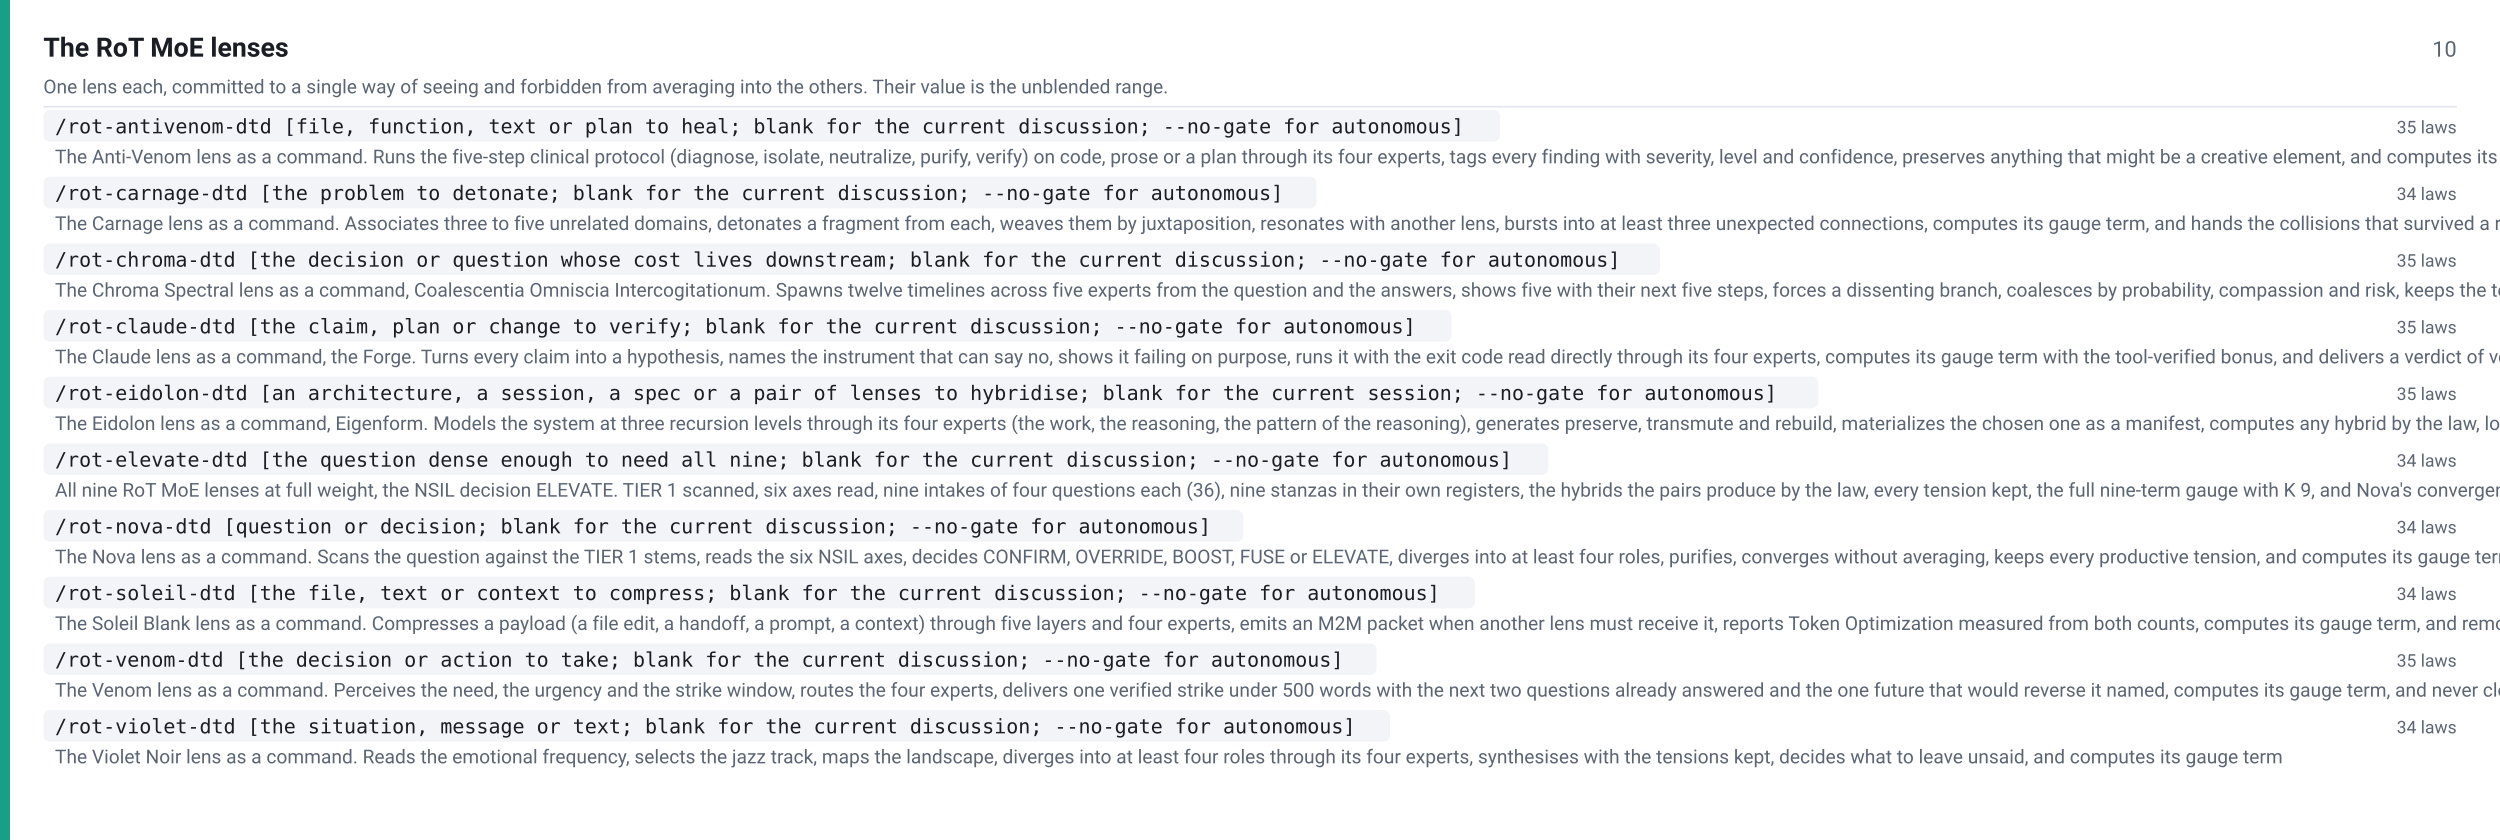
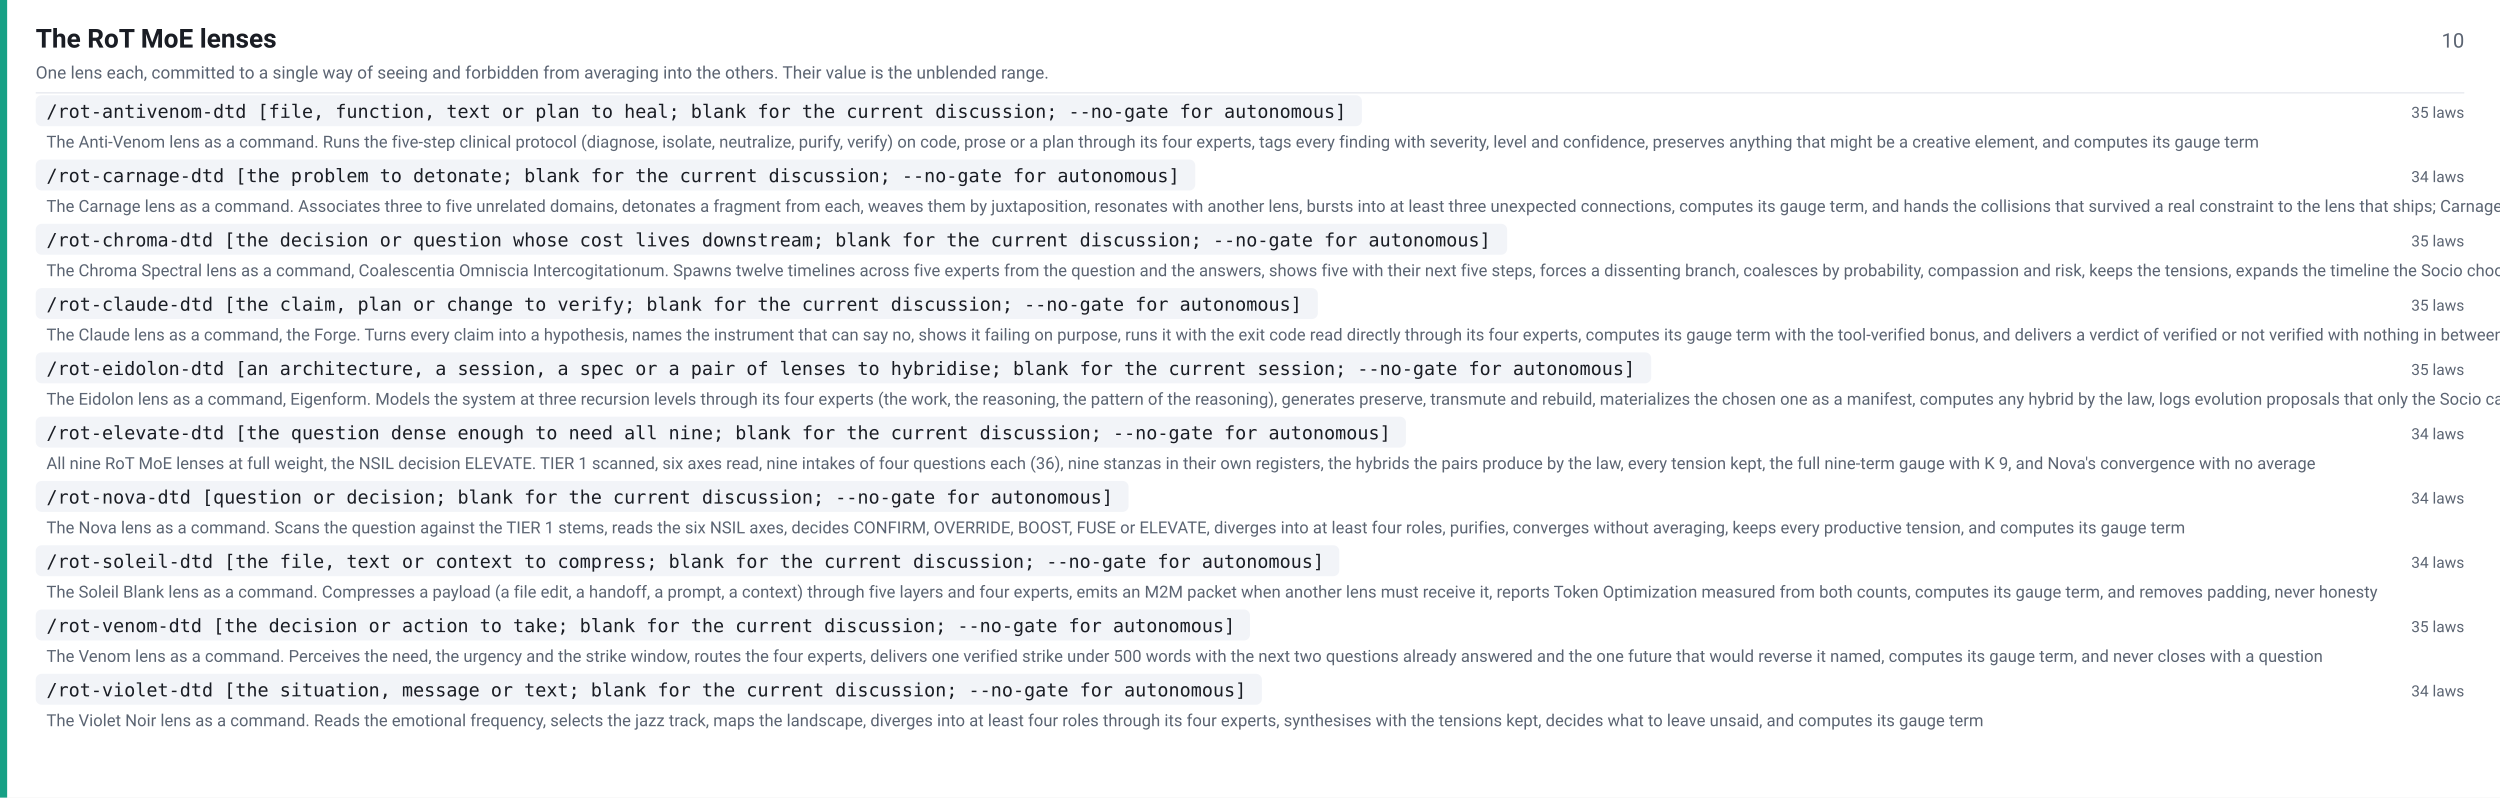
- <svg xmlns="http://www.w3.org/2000/svg" width="1500" height="504" viewBox="0 0 1500 504" font-family="-apple-system,BlinkMacSystemFont,Segoe UI,Roboto,Helvetica,Arial,sans-serif">
-   <rect width="1500" height="504" fill="#ffffff" />
-   <rect x="0" y="0" width="6" height="504" fill="#16a085" />
-   <text x="26" y="34" font-size="16" font-weight="600" fill="#1a1d24">The RoT MoE lenses</text>
-   <text x="1474" y="34" font-size="13" fill="#5b6472" text-anchor="end">10</text>
-   <text x="26" y="56" font-size="11.5" fill="#5b6472">One lens each, committed to a single way of seeing and forbidden from averaging into the others. Their value is the unblended range.</text>
-   <line x1="26" y1="64" x2="1474" y2="64" stroke="#e2e5ec" stroke-width="1" />
-   <rect x="26" y="66" width="874" height="19" rx="4" fill="#f2f4f8" />
-   <text x="33" y="80" font-size="12" font-family="ui-monospace,SFMono-Regular,Menlo,Consolas,monospace" fill="#1a1d24">/rot-antivenom-dtd [file, function, text or plan to heal; blank for the current discussion; --no-gate for autonomous]</text>
-   <text x="33" y="98" font-size="11.5" fill="#5b6472">The Anti-Venom lens as a command. Runs the five-step clinical protocol (diagnose, isolate, neutralize, purify, verify) on code, prose or a plan through its four experts, tags every finding with severity, level and confidence, preserves anything that might be a creative element, and computes its gauge term</text>
-   <text x="1474" y="80" font-size="10.5" fill="#5b6472" text-anchor="end">35 laws</text>
-   <rect x="26" y="106" width="764" height="19" rx="4" fill="#f2f4f8" />
-   <text x="33" y="120" font-size="12" font-family="ui-monospace,SFMono-Regular,Menlo,Consolas,monospace" fill="#1a1d24">/rot-carnage-dtd [the problem to detonate; blank for the current discussion; --no-gate for autonomous]</text>
-   <text x="33" y="138" font-size="11.5" fill="#5b6472">The Carnage lens as a command. Associates three to five unrelated domains, detonates a fragment from each, weaves them by juxtaposition, resonates with another lens, bursts into at least three unexpected connections, computes its gauge term, and hands the collisions that survived a real constraint to the lens that ships; Carnage never ships</text>
-   <text x="1474" y="120" font-size="10.5" fill="#5b6472" text-anchor="end">34 laws</text>
-   <rect x="26" y="146" width="970" height="19" rx="4" fill="#f2f4f8" />
-   <text x="33" y="160" font-size="12" font-family="ui-monospace,SFMono-Regular,Menlo,Consolas,monospace" fill="#1a1d24">/rot-chroma-dtd [the decision or question whose cost lives downstream; blank for the current discussion; --no-gate for autonomous]</text>
-   <text x="33" y="178" font-size="11.5" fill="#5b6472">The Chroma Spectral lens as a command, Coalescentia Omniscia Intercogitationum. Spawns twelve timelines across five experts from the question and the answers, shows five with their next five steps, forces a dissenting branch, coalesces by probability, compassion and risk, keeps the tensions, expands the timeline the Socio chooses, and computes its gauge term</text>
-   <text x="1474" y="160" font-size="10.5" fill="#5b6472" text-anchor="end">35 laws</text>
-   <rect x="26" y="186" width="845" height="19" rx="4" fill="#f2f4f8" />
-   <text x="33" y="200" font-size="12" font-family="ui-monospace,SFMono-Regular,Menlo,Consolas,monospace" fill="#1a1d24">/rot-claude-dtd [the claim, plan or change to verify; blank for the current discussion; --no-gate for autonomous]</text>
-   <text x="33" y="218" font-size="11.5" fill="#5b6472">The Claude lens as a command, the Forge. Turns every claim into a hypothesis, names the instrument that can say no, shows it failing on purpose, runs it with the exit code read directly through its four experts, computes its gauge term with the tool-verified bonus, and delivers a verdict of verified or not verified with nothing in between</text>
-   <text x="1474" y="200" font-size="10.5" fill="#5b6472" text-anchor="end">35 laws</text>
-   <rect x="26" y="226" width="1065" height="19" rx="4" fill="#f2f4f8" />
-   <text x="33" y="240" font-size="12" font-family="ui-monospace,SFMono-Regular,Menlo,Consolas,monospace" fill="#1a1d24">/rot-eidolon-dtd [an architecture, a session, a spec or a pair of lenses to hybridise; blank for the current session; --no-gate for autonomous]</text>
-   <text x="33" y="258" font-size="11.5" fill="#5b6472">The Eidolon lens as a command, Eigenform. Models the system at three recursion levels through its four experts (the work, the reasoning, the pattern of the reasoning), generates preserve, transmute and rebuild, materializes the chosen one as a manifest, computes any hybrid by the law, logs evolution proposals that only the Socio can approve or reject, and computes its gauge term</text>
-   <text x="1474" y="240" font-size="10.5" fill="#5b6472" text-anchor="end">35 laws</text>
-   <rect x="26" y="266" width="903" height="19" rx="4" fill="#f2f4f8" />
-   <text x="33" y="280" font-size="12" font-family="ui-monospace,SFMono-Regular,Menlo,Consolas,monospace" fill="#1a1d24">/rot-elevate-dtd [the question dense enough to need all nine; blank for the current discussion; --no-gate for autonomous]</text>
-   <text x="33" y="298" font-size="11.5" fill="#5b6472">All nine RoT MoE lenses at full weight, the NSIL decision ELEVATE. TIER 1 scanned, six axes read, nine intakes of four questions each (36), nine stanzas in their own registers, the hybrids the pairs produce by the law, every tension kept, the full nine-term gauge with K 9, and Nova's convergence with no average</text>
-   <text x="1474" y="280" font-size="10.5" fill="#5b6472" text-anchor="end">34 laws</text>
-   <rect x="26" y="306" width="720" height="19" rx="4" fill="#f2f4f8" />
-   <text x="33" y="320" font-size="12" font-family="ui-monospace,SFMono-Regular,Menlo,Consolas,monospace" fill="#1a1d24">/rot-nova-dtd [question or decision; blank for the current discussion; --no-gate for autonomous]</text>
-   <text x="33" y="338" font-size="11.5" fill="#5b6472">The Nova lens as a command. Scans the question against the TIER 1 stems, reads the six NSIL axes, decides CONFIRM, OVERRIDE, BOOST, FUSE or ELEVATE, diverges into at least four roles, purifies, converges without averaging, keeps every productive tension, and computes its gauge term</text>
-   <text x="1474" y="320" font-size="10.5" fill="#5b6472" text-anchor="end">34 laws</text>
-   <rect x="26" y="346" width="859" height="19" rx="4" fill="#f2f4f8" />
-   <text x="33" y="360" font-size="12" font-family="ui-monospace,SFMono-Regular,Menlo,Consolas,monospace" fill="#1a1d24">/rot-soleil-dtd [the file, text or context to compress; blank for the current discussion; --no-gate for autonomous]</text>
-   <text x="33" y="378" font-size="11.5" fill="#5b6472">The Soleil Blank lens as a command. Compresses a payload (a file edit, a handoff, a prompt, a context) through five layers and four experts, emits an M2M packet when another lens must receive it, reports Token Optimization measured from both counts, computes its gauge term, and removes padding, never honesty</text>
-   <text x="1474" y="360" font-size="10.5" fill="#5b6472" text-anchor="end">34 laws</text>
-   <rect x="26" y="386" width="800" height="19" rx="4" fill="#f2f4f8" />
-   <text x="33" y="400" font-size="12" font-family="ui-monospace,SFMono-Regular,Menlo,Consolas,monospace" fill="#1a1d24">/rot-venom-dtd [the decision or action to take; blank for the current discussion; --no-gate for autonomous]</text>
-   <text x="33" y="418" font-size="11.5" fill="#5b6472">The Venom lens as a command. Perceives the need, the urgency and the strike window, routes the four experts, delivers one verified strike under 500 words with the next two questions already answered and the one future that would reverse it named, computes its gauge term, and never closes with a question</text>
-   <text x="1474" y="400" font-size="10.5" fill="#5b6472" text-anchor="end">35 laws</text>
-   <rect x="26" y="426" width="808" height="19" rx="4" fill="#f2f4f8" />
-   <text x="33" y="440" font-size="12" font-family="ui-monospace,SFMono-Regular,Menlo,Consolas,monospace" fill="#1a1d24">/rot-violet-dtd [the situation, message or text; blank for the current discussion; --no-gate for autonomous]</text>
-   <text x="33" y="458" font-size="11.5" fill="#5b6472">The Violet Noir lens as a command. Reads the emotional frequency, selects the jazz track, maps the landscape, diverges into at least four roles through its four experts, synthesises with the tensions kept, decides what to leave unsaid, and computes its gauge term</text>
-   <text x="1474" y="440" font-size="10.5" fill="#5b6472" text-anchor="end">34 laws</text>
+ <svg xmlns="http://www.w3.org/2000/svg" width="2100" height="670" viewBox="0 0 2100 670" font-family="-apple-system,BlinkMacSystemFont,Segoe UI,Roboto,Helvetica,Arial,sans-serif">
+   <rect width="2100" height="670" fill="#ffffff" />
+   <rect x="0" y="0" width="6" height="670" fill="#16a085" />
+   <text x="30" y="40" font-size="22" font-weight="600" fill="#1a1d24">The RoT MoE lenses</text>
+   <text x="2070" y="40" font-size="17" fill="#5b6472" text-anchor="end">10</text>
+   <text x="30" y="66" font-size="14.5" fill="#5b6472">One lens each, committed to a single way of seeing and forbidden from averaging into the others. Their value is the unblended range.</text>
+   <line x1="30" y1="78" x2="2070" y2="78" stroke="#e2e5ec" stroke-width="1" />
+   <rect x="30" y="80" width="1114" height="26" rx="5" fill="#f2f4f8" />
+   <text x="39" y="99" font-size="15.5" font-family="ui-monospace,SFMono-Regular,Menlo,Consolas,monospace" fill="#1a1d24">/rot-antivenom-dtd [file, function, text or plan to heal; blank for the current discussion; --no-gate for autonomous]</text>
+   <text x="39" y="124" font-size="14" fill="#5b6472">The Anti-Venom lens as a command. Runs the five-step clinical protocol (diagnose, isolate, neutralize, purify, verify) on code, prose or a plan through its four experts, tags every finding with severity, level and confidence, preserves anything that might be a creative element, and computes its gauge term</text>
+   <text x="2070" y="99" font-size="13" fill="#5b6472" text-anchor="end">35 laws</text>
+   <rect x="30" y="134" width="974" height="26" rx="5" fill="#f2f4f8" />
+   <text x="39" y="153" font-size="15.5" font-family="ui-monospace,SFMono-Regular,Menlo,Consolas,monospace" fill="#1a1d24">/rot-carnage-dtd [the problem to detonate; blank for the current discussion; --no-gate for autonomous]</text>
+   <text x="39" y="178" font-size="14" fill="#5b6472">The Carnage lens as a command. Associates three to five unrelated domains, detonates a fragment from each, weaves them by juxtaposition, resonates with another lens, bursts into at least three unexpected connections, computes its gauge term, and hands the collisions that survived a real constraint to the lens that ships; Carnage never ships</text>
+   <text x="2070" y="153" font-size="13" fill="#5b6472" text-anchor="end">34 laws</text>
+   <rect x="30" y="188" width="1236" height="26" rx="5" fill="#f2f4f8" />
+   <text x="39" y="207" font-size="15.5" font-family="ui-monospace,SFMono-Regular,Menlo,Consolas,monospace" fill="#1a1d24">/rot-chroma-dtd [the decision or question whose cost lives downstream; blank for the current discussion; --no-gate for autonomous]</text>
+   <text x="39" y="232" font-size="14" fill="#5b6472">The Chroma Spectral lens as a command, Coalescentia Omniscia Intercogitationum. Spawns twelve timelines across five experts from the question and the answers, shows five with their next five steps, forces a dissenting branch, coalesces by probability, compassion and risk, keeps the tensions, expands the timeline the Socio chooses, and computes its gauge term</text>
+   <text x="2070" y="207" font-size="13" fill="#5b6472" text-anchor="end">35 laws</text>
+   <rect x="30" y="242" width="1077" height="26" rx="5" fill="#f2f4f8" />
+   <text x="39" y="261" font-size="15.5" font-family="ui-monospace,SFMono-Regular,Menlo,Consolas,monospace" fill="#1a1d24">/rot-claude-dtd [the claim, plan or change to verify; blank for the current discussion; --no-gate for autonomous]</text>
+   <text x="39" y="286" font-size="14" fill="#5b6472">The Claude lens as a command, the Forge. Turns every claim into a hypothesis, names the instrument that can say no, shows it failing on purpose, runs it with the exit code read directly through its four experts, computes its gauge term with the tool-verified bonus, and delivers a verdict of verified or not verified with nothing in between</text>
+   <text x="2070" y="261" font-size="13" fill="#5b6472" text-anchor="end">35 laws</text>
+   <rect x="30" y="296" width="1357" height="26" rx="5" fill="#f2f4f8" />
+   <text x="39" y="315" font-size="15.5" font-family="ui-monospace,SFMono-Regular,Menlo,Consolas,monospace" fill="#1a1d24">/rot-eidolon-dtd [an architecture, a session, a spec or a pair of lenses to hybridise; blank for the current session; --no-gate for autonomous]</text>
+   <text x="39" y="340" font-size="14" fill="#5b6472">The Eidolon lens as a command, Eigenform. Models the system at three recursion levels through its four experts (the work, the reasoning, the pattern of the reasoning), generates preserve, transmute and rebuild, materializes the chosen one as a manifest, computes any hybrid by the law, logs evolution proposals that only the Socio can approve or reject, and computes its gauge term</text>
+   <text x="2070" y="315" font-size="13" fill="#5b6472" text-anchor="end">35 laws</text>
+   <rect x="30" y="350" width="1151" height="26" rx="5" fill="#f2f4f8" />
+   <text x="39" y="369" font-size="15.5" font-family="ui-monospace,SFMono-Regular,Menlo,Consolas,monospace" fill="#1a1d24">/rot-elevate-dtd [the question dense enough to need all nine; blank for the current discussion; --no-gate for autonomous]</text>
+   <text x="39" y="394" font-size="14" fill="#5b6472">All nine RoT MoE lenses at full weight, the NSIL decision ELEVATE. TIER 1 scanned, six axes read, nine intakes of four questions each (36), nine stanzas in their own registers, the hybrids the pairs produce by the law, every tension kept, the full nine-term gauge with K 9, and Nova's convergence with no average</text>
+   <text x="2070" y="369" font-size="13" fill="#5b6472" text-anchor="end">34 laws</text>
+   <rect x="30" y="404" width="918" height="26" rx="5" fill="#f2f4f8" />
+   <text x="39" y="423" font-size="15.5" font-family="ui-monospace,SFMono-Regular,Menlo,Consolas,monospace" fill="#1a1d24">/rot-nova-dtd [question or decision; blank for the current discussion; --no-gate for autonomous]</text>
+   <text x="39" y="448" font-size="14" fill="#5b6472">The Nova lens as a command. Scans the question against the TIER 1 stems, reads the six NSIL axes, decides CONFIRM, OVERRIDE, BOOST, FUSE or ELEVATE, diverges into at least four roles, purifies, converges without averaging, keeps every productive tension, and computes its gauge term</text>
+   <text x="2070" y="423" font-size="13" fill="#5b6472" text-anchor="end">34 laws</text>
+   <rect x="30" y="458" width="1095" height="26" rx="5" fill="#f2f4f8" />
+   <text x="39" y="477" font-size="15.5" font-family="ui-monospace,SFMono-Regular,Menlo,Consolas,monospace" fill="#1a1d24">/rot-soleil-dtd [the file, text or context to compress; blank for the current discussion; --no-gate for autonomous]</text>
+   <text x="39" y="502" font-size="14" fill="#5b6472">The Soleil Blank lens as a command. Compresses a payload (a file edit, a handoff, a prompt, a context) through five layers and four experts, emits an M2M packet when another lens must receive it, reports Token Optimization measured from both counts, computes its gauge term, and removes padding, never honesty</text>
+   <text x="2070" y="477" font-size="13" fill="#5b6472" text-anchor="end">34 laws</text>
+   <rect x="30" y="512" width="1020" height="26" rx="5" fill="#f2f4f8" />
+   <text x="39" y="531" font-size="15.5" font-family="ui-monospace,SFMono-Regular,Menlo,Consolas,monospace" fill="#1a1d24">/rot-venom-dtd [the decision or action to take; blank for the current discussion; --no-gate for autonomous]</text>
+   <text x="39" y="556" font-size="14" fill="#5b6472">The Venom lens as a command. Perceives the need, the urgency and the strike window, routes the four experts, delivers one verified strike under 500 words with the next two questions already answered and the one future that would reverse it named, computes its gauge term, and never closes with a question</text>
+   <text x="2070" y="531" font-size="13" fill="#5b6472" text-anchor="end">35 laws</text>
+   <rect x="30" y="566" width="1030" height="26" rx="5" fill="#f2f4f8" />
+   <text x="39" y="585" font-size="15.5" font-family="ui-monospace,SFMono-Regular,Menlo,Consolas,monospace" fill="#1a1d24">/rot-violet-dtd [the situation, message or text; blank for the current discussion; --no-gate for autonomous]</text>
+   <text x="39" y="610" font-size="14" fill="#5b6472">The Violet Noir lens as a command. Reads the emotional frequency, selects the jazz track, maps the landscape, diverges into at least four roles through its four experts, synthesises with the tensions kept, decides what to leave unsaid, and computes its gauge term</text>
+   <text x="2070" y="585" font-size="13" fill="#5b6472" text-anchor="end">34 laws</text>
</svg>
